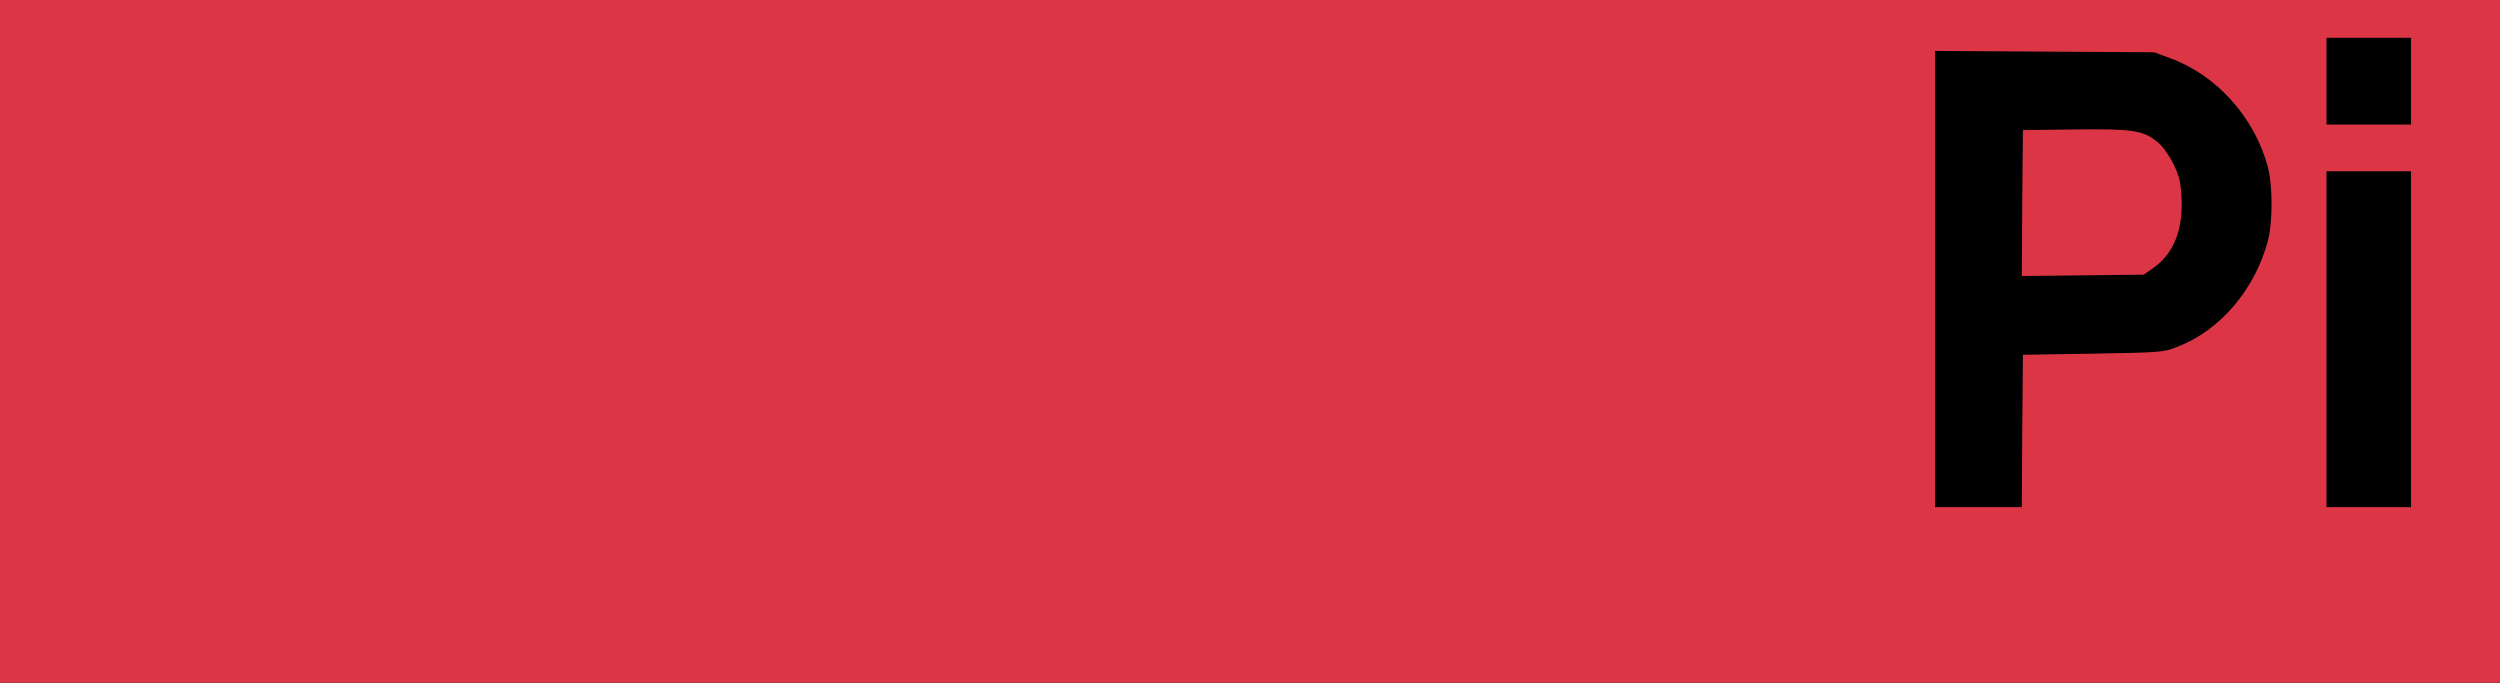
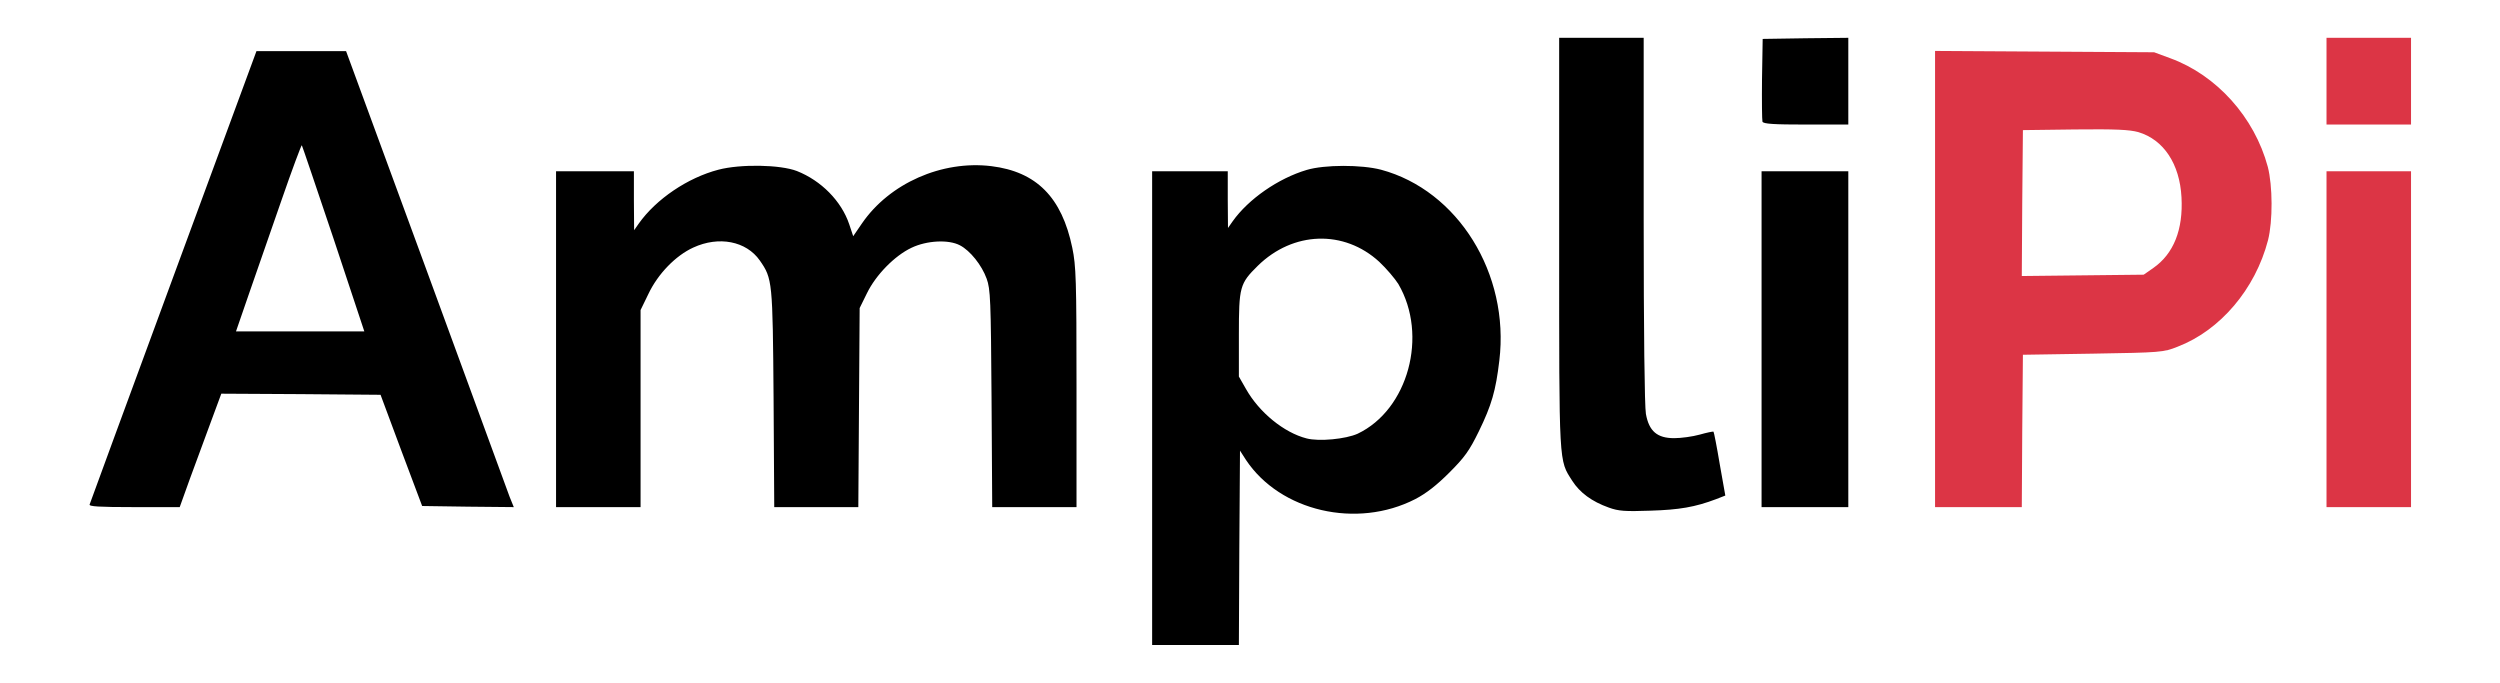
<svg xmlns="http://www.w3.org/2000/svg" viewBox="0 0 1124 307">
-   <path fill="#000" d="M0 153.5L0 0L562 0L1124 0L1124 153.5L1124 307L562 307L0 307L0 153.5ZM557.2 246.3L557.5 202.6L560.2 206.8C575.6 229.9 610 237.9 636.3 224.4C641.3 221.8 646 218.1 651.6 212.5C658.5 205.6 660.6 202.7 664.9 193.9C670.6 182.2 672.5 175.7 674.1 162.1C678.8 123.1 655.5 85.6 620.9 76.3C612.1 74 595.5 74 587.5 76.4C574.7 80.2 561.3 89.5 554.2 99.5L552.1 102.5L552 89.8L552 77L535 77L518 77L518 183.5L518 290L537.5 290L557 290L557.2 246.3ZM761.5 227.6C764.8 226.7 769.3 225.2 771.6 224.4L775.7 222.8L773.2 208.7C771.9 200.9 770.6 194.3 770.4 194.1C770.2 193.9 767.4 194.5 764.2 195.4C761 196.3 755.8 197 752.7 197C745.1 197 741.4 193.9 740 186.1C739.4 182.8 739 148.9 739 98.9L739 17L720 17L701 17L701 109.3C701 210.3 700.8 206.6 706.9 216.2C710.3 221.5 715.7 225.5 723.3 228.2C727.7 229.8 730.6 230 742 229.6C750.1 229.4 757.9 228.5 761.5 227.6ZM85.4 215.2C88 208.2 92.2 196.8 94.8 189.7L99.5 177L135.3 177.2L171.1 177.5L180.4 202.5L189.8 227.5L210.4 227.8L231 228L229.1 223.3C228.1 220.6 211.2 174.5 191.5 120.7L155.6 23L135.5 23L115.3 23L78 124.2C57.5 179.9 40.5 226.1 40.3 226.8C39.9 227.7 44.3 228 60.3 228L80.8 228L85.4 215.2ZM288 183.7L288 139.4L291.5 132.2C302.7 108.8 330.1 100.5 341.6 117.1C347.3 125.3 347.4 126.3 347.8 179.2L348.1 228L367 228L385.9 228L386.2 183.2L386.5 138.5L389.8 131.8C393.8 123.6 402.2 115 409.8 111.4C416.7 108.1 426.5 107.6 431.6 110.3C436.2 112.7 441.4 119.2 443.6 125.3C445.3 130 445.5 134.7 445.8 179.2L446.1 228L465.1 228L484 228L484 174.2C484 125.7 483.8 119.6 482.1 111.4C477.4 88.7 466 77.2 445.7 74.7C423.5 72 399.9 82.4 387.5 100.5L383.6 106.2L381.8 100.8C378.3 90.4 369.2 81.2 358.3 76.9C350.8 74 332.9 73.7 323 76.3C309.2 79.9 295 89.5 287.2 100.5L285.1 103.5L285 90.2L285 77L267.5 77L250 77L250 152.5L250 228L269 228L288 228L288 183.7ZM831 152.5L831 77L811.5 77L792 77L792 152.5L792 228L811.5 228L831 228L831 152.5ZM587.4 197.1C577.3 194.5 566.2 185.5 560.2 174.9L557 169.3L557 150.5C557 128.9 557.4 127.5 565.5 119.5C581.4 103.9 604.3 103.2 620.1 117.7C630.3 127.2 635 138 635 151.9C635 170.9 625.3 188 610.4 195C605.1 197.4 593 198.6 587.4 197.1ZM111.9 132.2C115.1 123 121.7 104.1 126.5 90.2C131.3 76.3 135.5 65.1 135.7 65.3C135.9 65.6 142.3 84.5 150 107.4L163.8 149L135 149L106.1 149L111.9 132.2ZM831 36.5L831 17L811.8 17.2L792.5 17.5L792.2 35.5C792.1 45.3 792.2 54 792.4 54.7C792.8 55.7 797.4 56 812 56L831 56L831 36.5Z" />
-   <path fill="#dc3545" d="M0 153.5L0 0L562 0L1124 0L1124 153.5L1124 307L562 307L0 307L0 153.5ZM909.2 193.8L909.5 159.5L941 159C971.6 158.5 972.7 158.4 979 155.9C998.3 148.5 1014 129.9 1019.7 108C1021.9 99.3 1021.8 83.5 1019.6 75C1013.6 52.7 996.6 33.8 975.8 26.2L968.5 23.5L919.2 23.2L870 22.9L870 125.4L870 228L889.5 228L909 228L909.2 193.8ZM1084 152.5L1084 77L1065 77L1046 77L1046 152.5L1046 228L1065 228L1084 228L1084 152.5ZM909.2 91.3L909.5 58.5L932.9 58.2C959.1 57.9 963.7 58.6 970.2 64C972.3 65.7 975.3 69.9 977.1 73.6C979.8 79 980.4 81.7 980.8 88.7C981.6 103.2 977.3 114.1 968.1 120.5L963.8 123.5L936.4 123.8L909 124.1L909.2 91.3ZM1084 36.5L1084 17L1065 17L1046 17L1046 36.5L1046 56L1065 56L1084 56L1084 36.5Z" />
+   <path fill="#000" d="M518 183.5L518 77L535 77L552 77L552 89.8L552.1 102.5L554.2 99.5C561.3 89.5 574.7 80.2 587.5 76.4C595.5 74 612.1 74 620.9 76.3C655.5 85.6 678.8 123.1 674.1 162.1C672.5 175.7 670.6 182.2 664.9 193.9C660.6 202.7 658.5 205.6 651.6 212.5C646 218.1 641.3 221.8 636.3 224.4C610 237.9 575.6 229.9 560.2 206.8L557.5 202.6L557.2 246.3L557 290L537.5 290L518 290L518 183.5ZM723.3 228.2C715.7 225.5 710.3 221.5 706.9 216.2C700.8 206.6 701 210.3 701 109.3L701 17L720 17L739 17L739 98.9C739 148.9 739.4 182.8 740 186.1C741.4 193.9 745.1 197 752.7 197C755.8 197 761 196.3 764.2 195.4C767.4 194.5 770.2 193.9 770.4 194.1C770.6 194.3 771.9 200.9 773.2 208.7L775.7 222.8L771.6 224.4C762.1 228 755 229.2 742 229.6C730.6 230 727.7 229.8 723.3 228.2ZM40.3 226.8C40.5 226.1 57.5 179.9 78 124.2L115.3 23L135.5 23L155.6 23L191.5 120.7C211.2 174.5 228.1 220.6 229.1 223.3L231 228L210.4 227.8L189.8 227.5L180.4 202.5L171.1 177.5L135.3 177.2L99.5 177L94.8 189.7C92.2 196.8 88 208.2 85.4 215.2L80.8 228L60.3 228C44.3 228 39.9 227.7 40.3 226.8ZM250 152.5L250 77L267.5 77L285 77L285 90.2L285.1 103.5L287.2 100.5C295 89.5 309.2 79.9 323 76.3C332.9 73.7 350.8 74 358.3 76.9C369.2 81.2 378.3 90.4 381.8 100.8L383.6 106.2L387.5 100.5C399.9 82.4 423.5 72 445.7 74.7C466 77.2 477.4 88.7 482.1 111.4C483.8 119.6 484 125.7 484 174.2L484 228L465.1 228L446.1 228L445.8 179.2C445.5 134.7 445.3 130 443.6 125.3C441.4 119.2 436.2 112.7 431.6 110.3C426.5 107.6 416.7 108.1 409.8 111.4C402.2 115 393.8 123.6 389.8 131.8L386.5 138.5L386.2 183.2L385.9 228L367 228L348.1 228L347.8 179.2C347.4 126.3 347.3 125.3 341.6 117.1C335.5 108.4 323.2 106 311.7 111.3C303.8 114.9 295.8 123.1 291.5 132.2L288 139.4L288 183.7L288 228L269 228L250 228L250 152.5ZM792 152.5L792 77L811.5 77L831 77L831 152.5L831 228L811.5 228L792 228L792 152.5ZM610.4 195C633.1 184.2 642.2 150.8 628.7 127.7C627.2 125.3 623.4 120.8 620.1 117.7C604.3 103.2 581.4 103.9 565.5 119.5C557.4 127.5 557 128.9 557 150.5L557 169.3L560.2 174.9C566.2 185.5 577.3 194.5 587.4 197.1C593 198.6 605.1 197.4 610.4 195ZM150 107.4C142.3 84.5 135.9 65.6 135.7 65.3C135.5 65.1 131.3 76.3 126.5 90.2C121.7 104.1 115.1 123 111.9 132.2L106.1 149L135 149L163.8 149L150 107.4ZM792.4 54.7C792.2 54 792.1 45.3 792.2 35.5L792.5 17.5L811.8 17.2L831 17L831 36.5L831 56L812 56C797.4 56 792.8 55.7 792.4 54.7Z" />
+   <path fill="#dc3545" d="M870 125.4L870 22.9L919.2 23.2L968.5 23.5L975.8 26.2C996.6 33.8 1013.6 52.7 1019.6 75C1021.8 83.5 1021.9 99.3 1019.7 108C1014 129.9 998.3 148.5 979 155.9C972.7 158.4 971.6 158.5 941 159L909.5 159.5L909.2 193.8L909 228L889.5 228L870 228L870 125.4ZM1046 152.5L1046 77L1065 77L1084 77L1084 152.5L1084 228L1065 228L1046 228L1046 152.5ZM968.1 120.5C977.3 114.1 981.6 103.2 980.8 88.7C980 73.7 972.8 62.8 961.4 59.4C957.4 58.3 951.3 58 932.9 58.2L909.5 58.5L909.2 91.3L909 124.1L936.4 123.8L963.8 123.5L968.1 120.5ZM1046 36.5L1046 17L1065 17L1084 17L1084 36.5L1084 56L1065 56L1046 56L1046 36.5Z" />
</svg>
